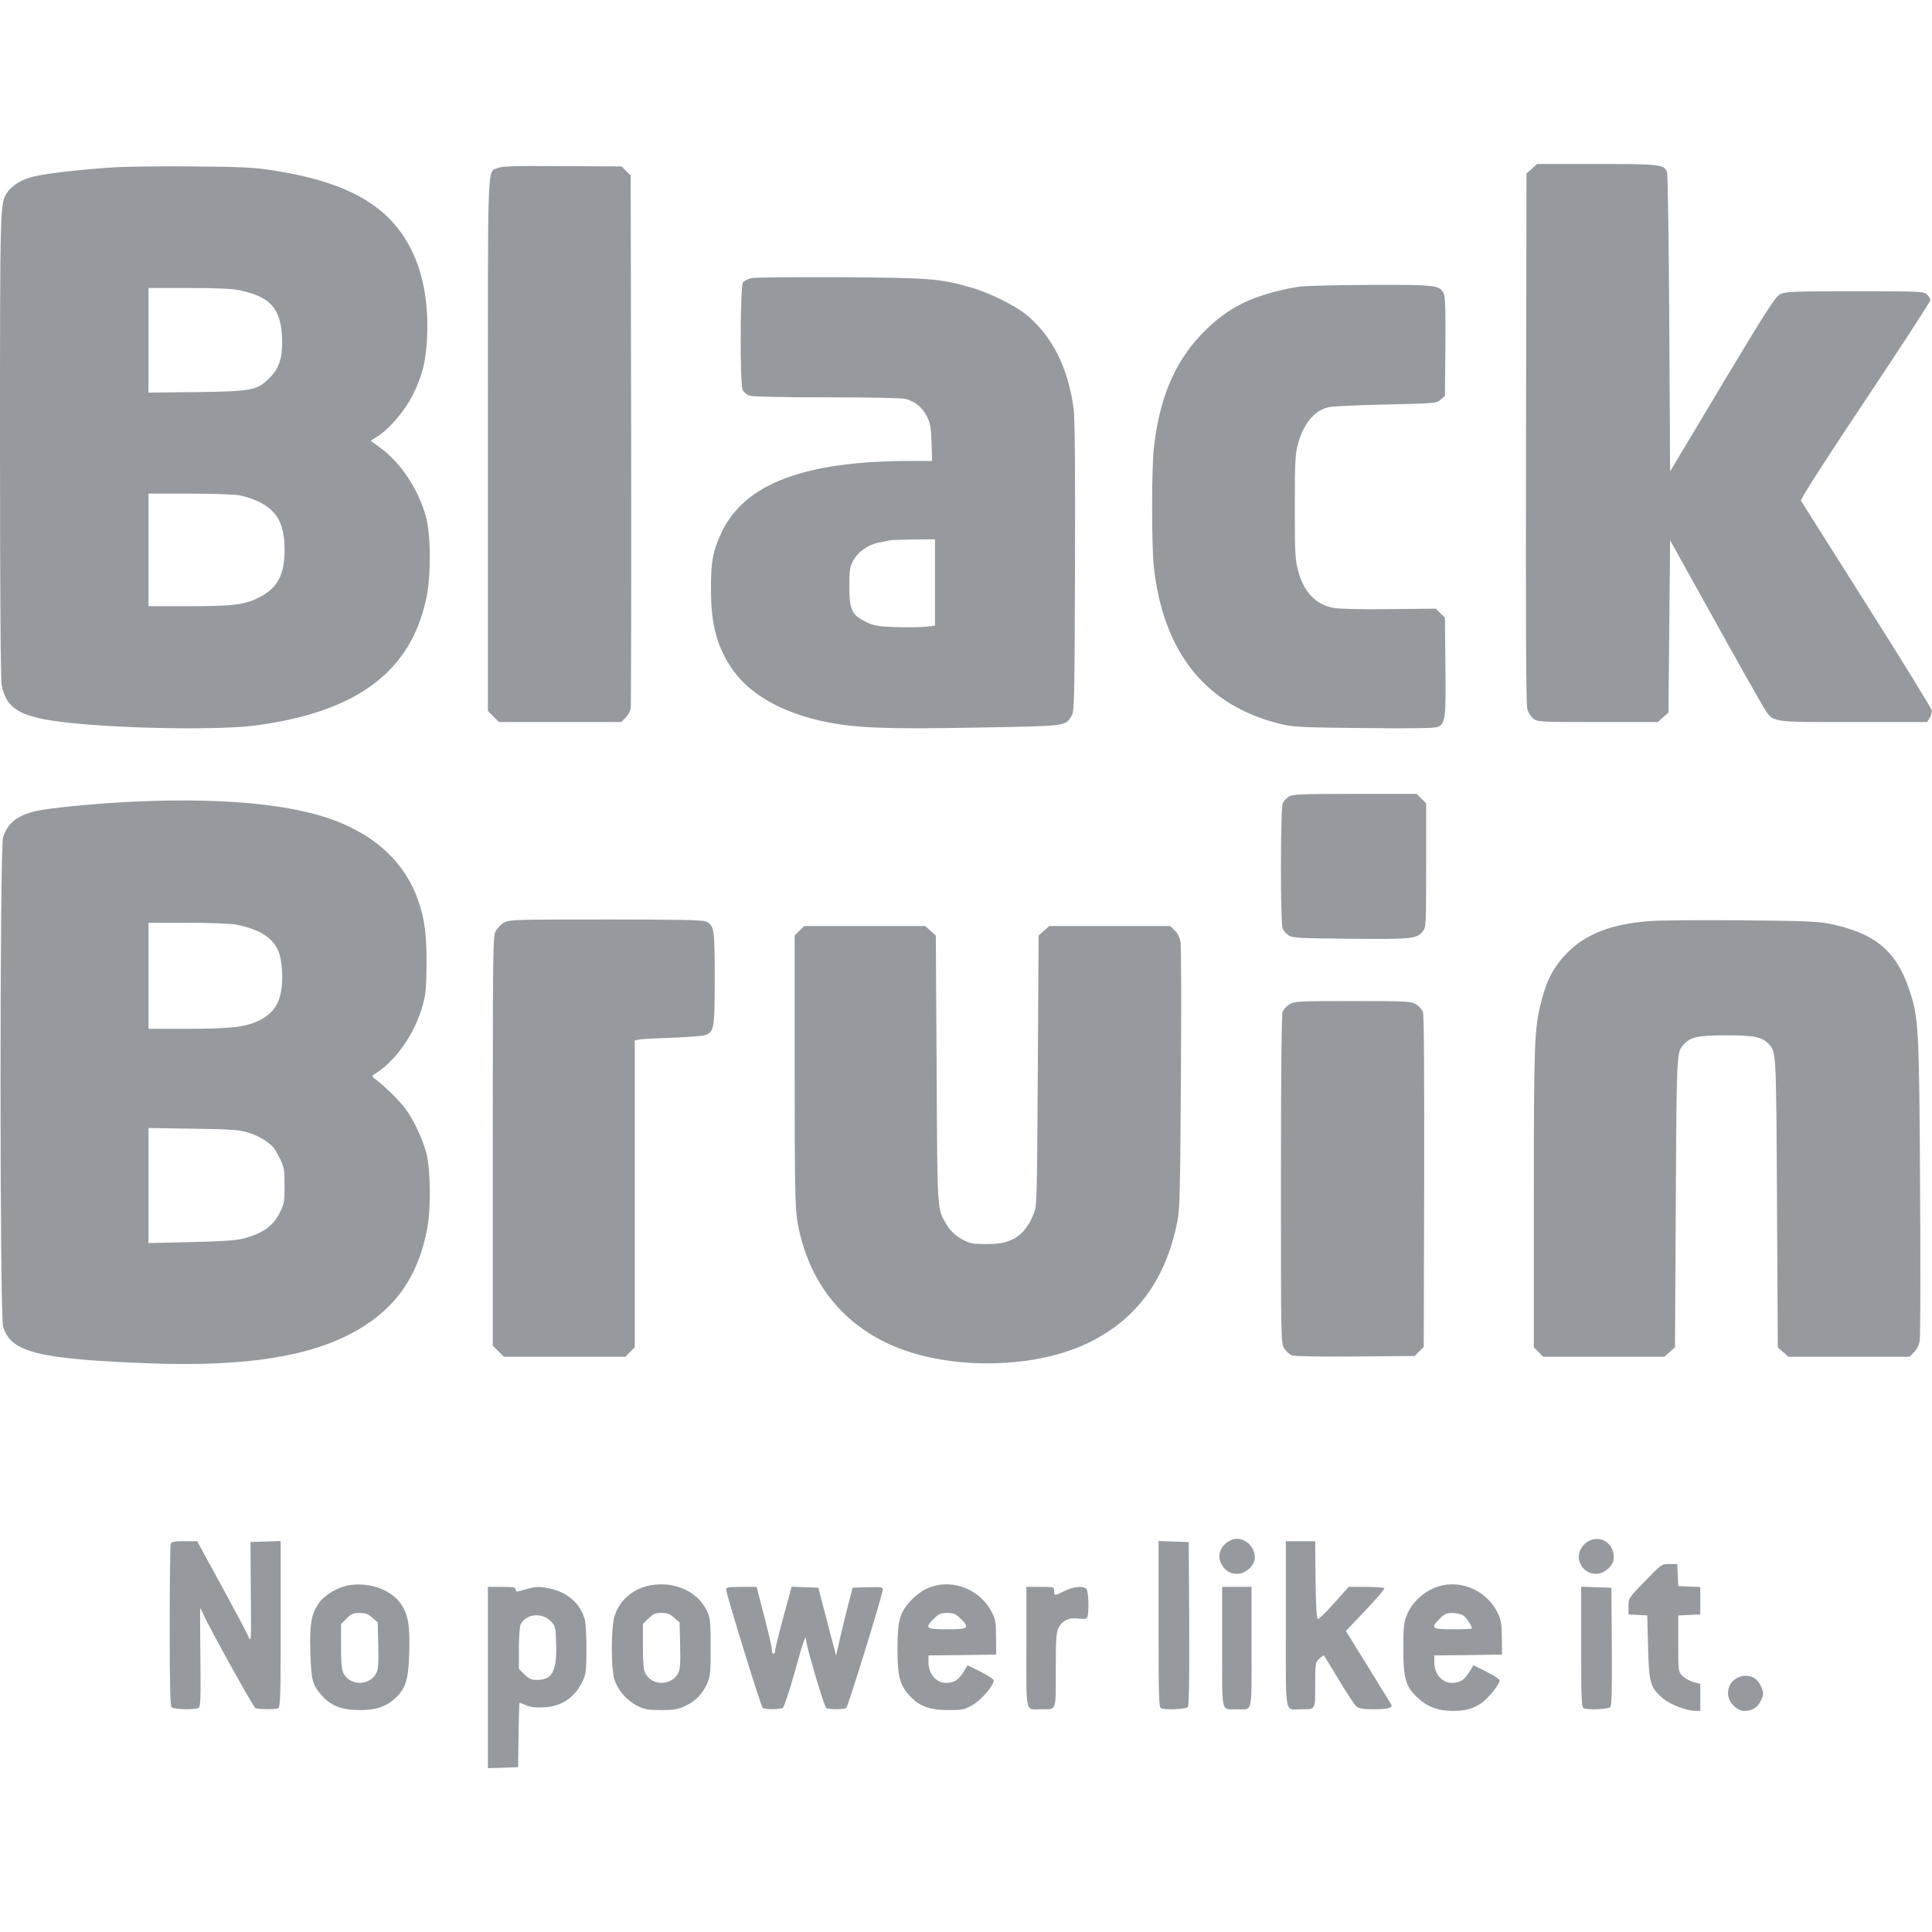
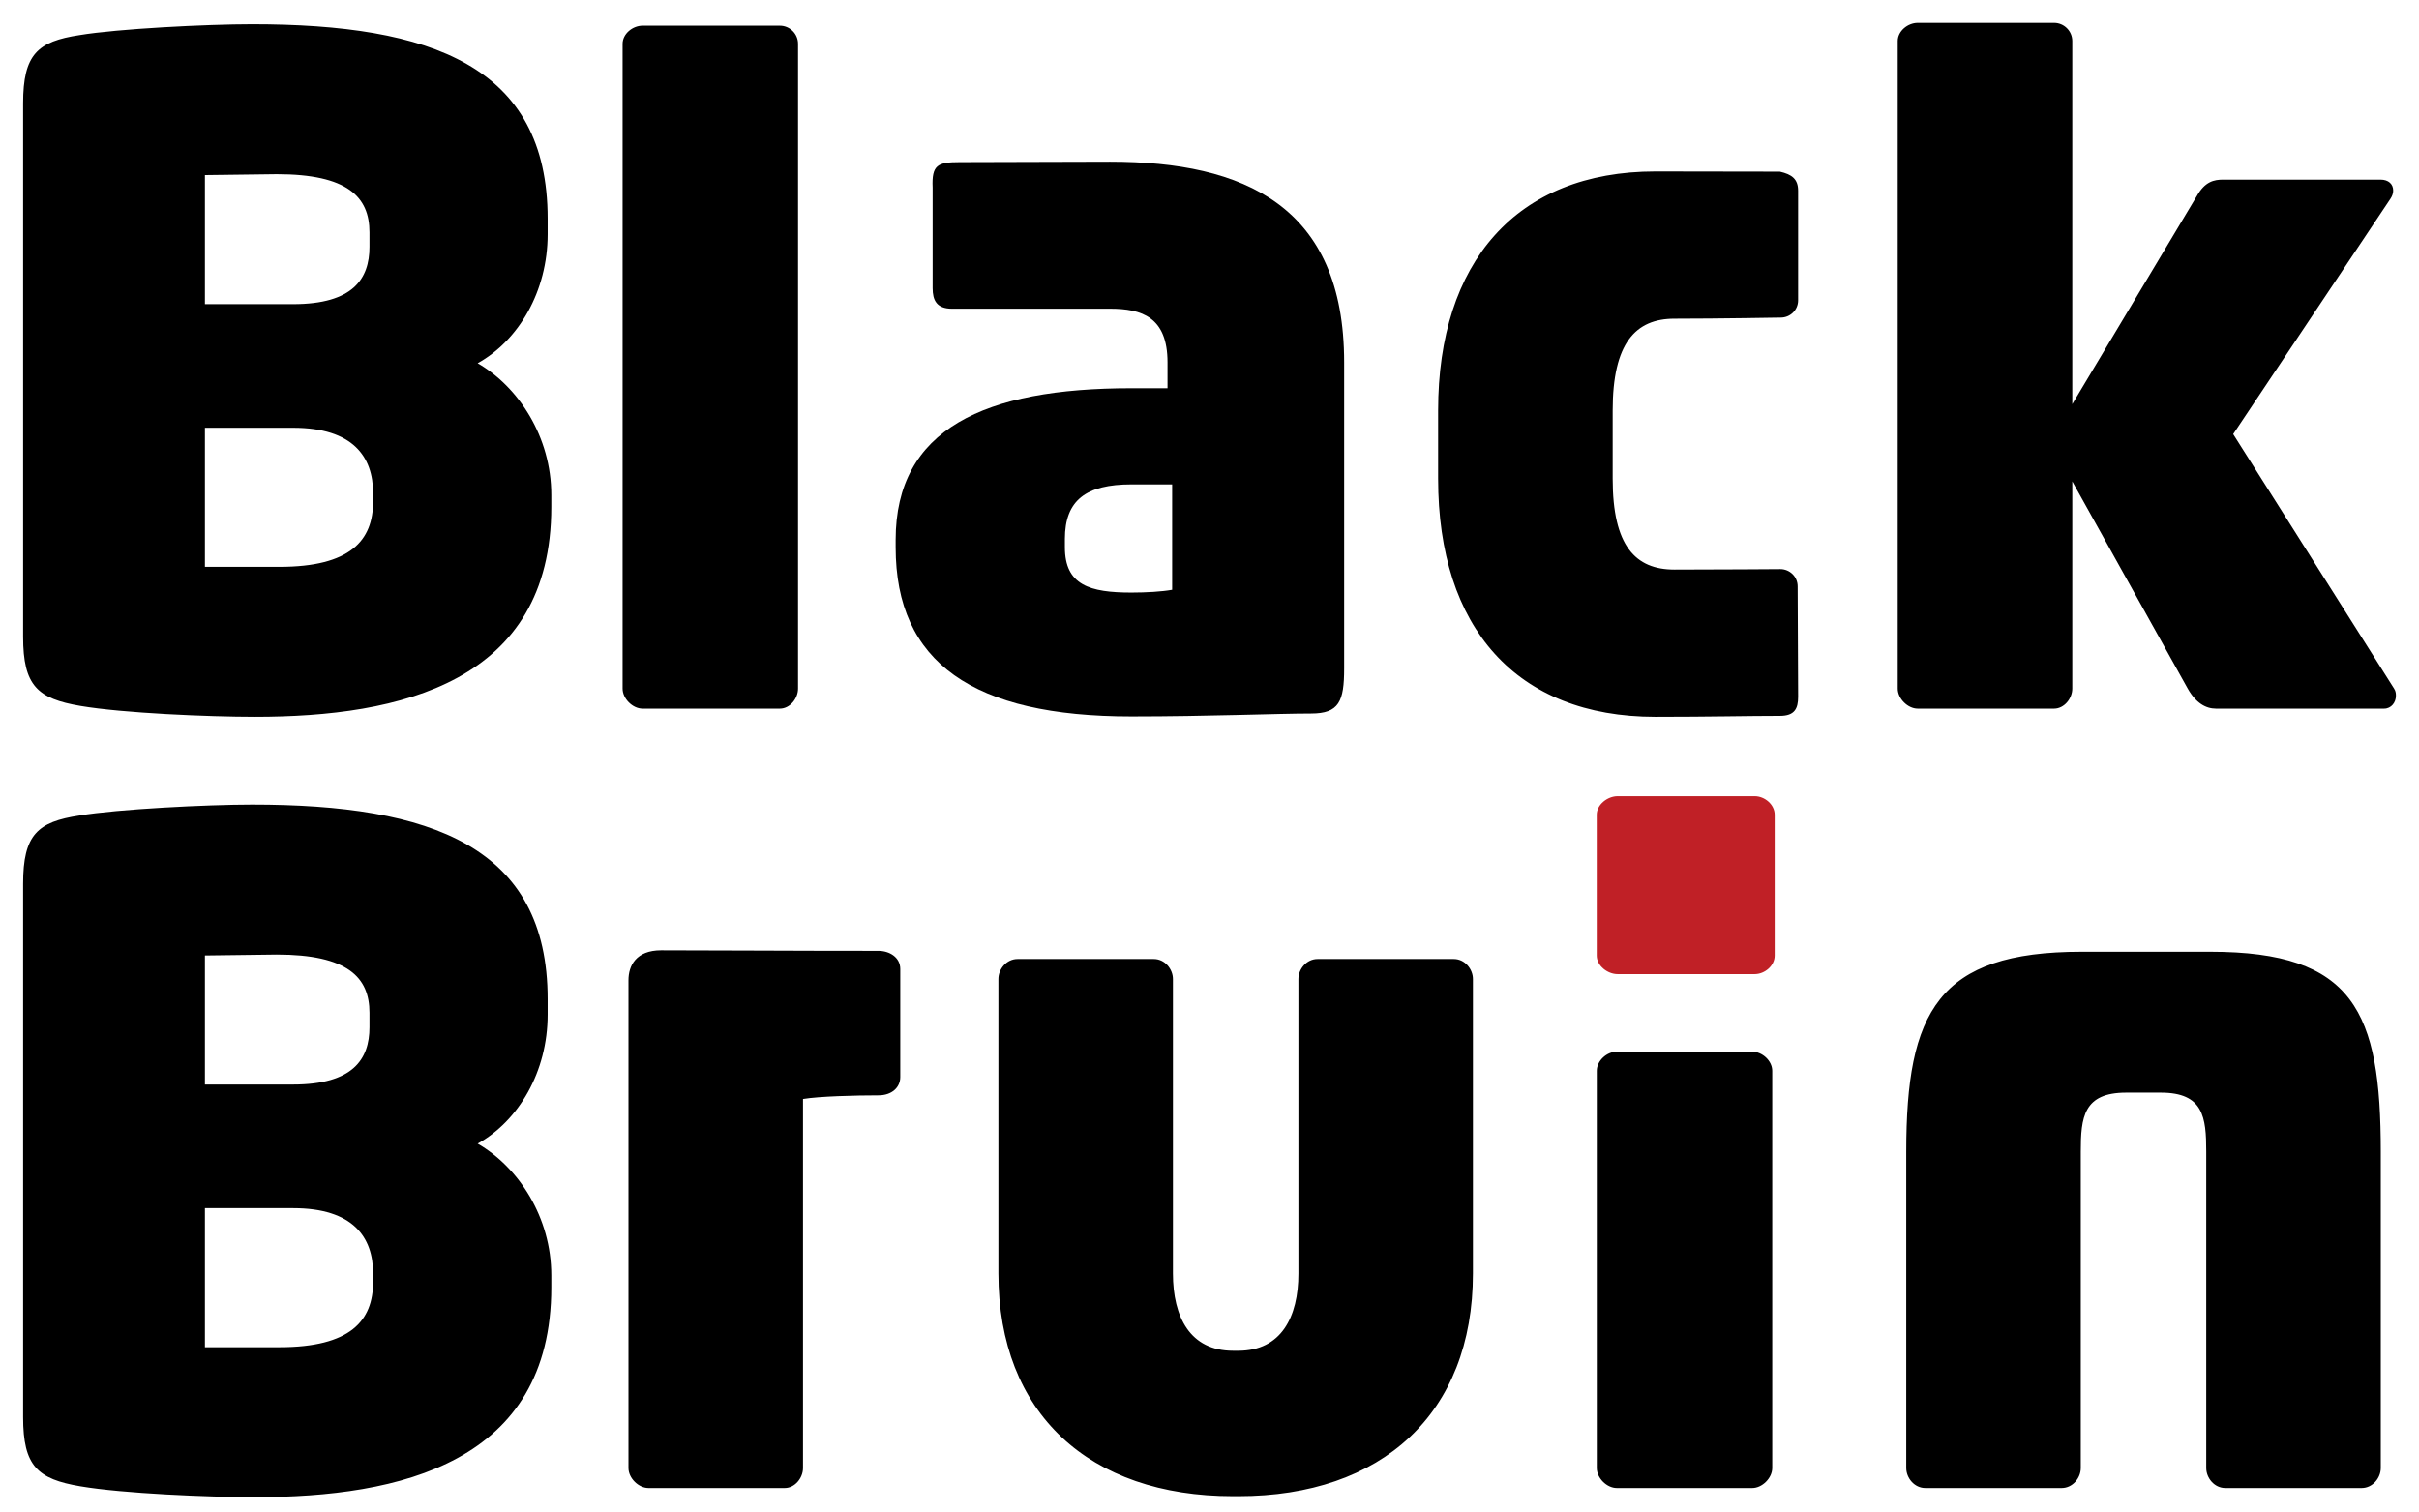
- <svg xmlns="http://www.w3.org/2000/svg" width="100" height="100" version="1" viewBox="0 0 1184 983">
-   <g fill="#969A9E">
-     <path d="M938.8 2.9l-3.3 2.9-.3 162.4c-.2 113 0 163.4.8 166 .6 2 2.2 4.6 3.7 5.7 2.5 2 3.8 2.1 39.4 2.1h36.9l3.2-2.9 3.3-2.9.5-52.8.5-52.8 26.9 48.4c14.8 26.7 28.5 50.9 30.3 53.8 6.1 9.7 3.2 9.2 55 9.2h45.3l1.6-2.5c.9-1.4 1.4-3.5 1.2-4.8-.2-1.2-18.2-30.4-39.9-64.7-21.8-34.4-39.8-63-40.2-63.7-.5-.7 15.3-25.4 39.3-61.3 22-33 40-60.7 40-61.5 0-.8-.9-2.4-2-3.5-1.9-1.9-3.3-2-44.2-2-38.3 0-42.6.2-45.8 1.8-3 1.5-7.7 8.8-35.5 55.1l-32 53.5-.5-91c-.3-50-.9-91.7-1.4-92.7-2.1-4.4-4.4-4.7-43-4.7H942l-3.2 2.9zM69 2.1C49.3 3.4 29 5.7 21.1 7.6c-7.4 1.6-13.8 5.5-16.7 9.9C0 24.2 0 24.1 0 172.6c0 91.5.4 143 1 146.5 2.9 15.2 11.5 20.1 40.9 23.3 34.7 3.8 93.9 4.6 115.6 1.6 61.7-8.5 94.3-33 103.8-78 2.9-13.9 2.8-38.4-.2-49.5-4.4-16.6-15.1-32.9-27.4-42.1l-6.5-4.8 4.1-2.6c7.6-4.8 17.5-16.6 22.2-26.5 5.5-11.6 7.4-19.3 8.2-33.5 1-20.1-1.9-38.1-8.7-52.5-13.1-28.2-38.7-43.3-85.8-50.6-11.6-1.8-19-2.2-49.2-2.4-19.5-.2-41.6.1-49 .6zm78.2 75.4c18.2 3.8 24.7 10.9 25.6 28 .6 12.6-1.4 19.4-7.6 25.6-7.7 7.7-10.6 8.2-44.9 8.7l-29.3.3V76h24.8c17.5 0 26.7.4 31.4 1.5zm-.7 125.5c3.3.5 8.8 2.4 12.2 4 11.3 5.6 15.7 13.9 15.7 29.5 0 15.3-4.3 23.4-15.6 29.1-8.8 4.5-16 5.4-43 5.4H91v-69h24.8c13.6 0 27.4.5 30.7 1zM305.4 2.4c-7 3.1-6.4-11.6-6.4 169.4v163.4l3.4 3.4 3.4 3.4h74.9l2.6-2.6c1.5-1.4 2.9-4 3.2-5.8.3-1.7.4-75.9.3-164.8L386.5 7l-2.8-2.7-2.7-2.8-36.3-.2c-29-.2-36.8 0-39.3 1.1zm155.2 67.5c-2.2.5-4.5 1.7-5.3 2.7-1.7 2.4-1.9 62-.2 65.8.7 1.4 2.5 3 4.2 3.6 1.9.6 19 1 47.6 1 26.8 0 46 .4 48.2 1 5.8 1.6 10.1 5.1 12.8 10.5 2.2 4.3 2.6 6.5 3 16.2l.3 11.3h-13.3c-65 0-101.8 14-115.8 44-5.2 11.2-6.5 17.8-6.4 34.5 0 22.3 3.8 36.1 13.8 50.1 10.8 15.1 31.2 26.3 57.5 31.5 18.6 3.6 36.9 4.3 91.5 3.3 56-1 54.1-.8 58.2-7.1 1.7-2.5 1.8-8.6 2.1-91.3.2-59-.1-91.2-.8-96.7-3.3-25.2-13-44.7-29-57.9-7-5.8-23.1-13.7-34.2-16.8-18.8-5.4-25.4-5.9-79.8-6.2-27.8-.1-52.3.1-54.4.5zM573 256.4v26.5l-5.6.7c-3.1.3-11.4.4-18.4.2-11.4-.4-13.4-.8-18.3-3.2-8.7-4.2-10.2-7.4-10.2-21.6 0-10.1.3-12 2.3-15.8 2.9-5.4 9-9.8 15.5-11.1 2.9-.6 6.1-1.3 7.2-1.5 1.1-.2 7.7-.4 14.8-.5l12.7-.1v26.4zM797.1 75.1c-9.8 1.2-24 5-32.5 8.8-10.8 4.9-19.7 11.3-28.7 20.9-16.3 17.2-25.5 39.4-28.8 69.4-1.4 12.6-1.4 60 0 72.6 5.8 52.8 32.1 85.4 77.8 96.4 7.8 1.9 12.5 2.1 51 2.5 31.4.3 43.1.1 45.2-.7 4.7-2 5.1-5.3 4.7-37.7l-.3-29.3-2.8-2.7-2.7-2.8-28.8.3c-17.4.2-30.9-.1-34.2-.8-10.8-2-18.3-10.1-21.6-23.2-1.7-6.4-1.9-11.3-1.9-38.8 0-27 .3-32.4 1.8-37.9 3.5-12.9 9.9-20.8 18.6-23 2-.6 17.7-1.3 35-1.7 30.6-.7 31.4-.7 34-3l2.6-2.2.3-29.8c.2-20.6-.1-30.6-.8-32.5-2.4-5.7-4.2-5.9-44.2-5.8-19.9.1-39.6.5-43.7 1z" />
-     <path d="M789.8 387.7c-1.4.9-3.1 2.7-3.7 4-1.4 3-1.5 73.1-.1 76.7.5 1.4 2.1 3.3 3.7 4.3 2.4 1.6 6 1.8 37.8 2.1 37.6.4 40.9 0 44.4-4.5 2-2.5 2.1-3.8 2.1-40.5v-38l-2.9-2.9-2.9-2.9h-37.9c-33.4.1-38.1.2-40.5 1.7z" fill="#969a9e" />
-     <path d="M75.5 391.1c-21 1.2-45.8 3.7-53.3 5.4-11.7 2.8-17.3 7.1-20.3 16-2.1 6.1-2.1 292.7 0 299.9 4.6 15.8 21.1 20 89.7 22.6 58.9 2.2 99.1-4.2 126.8-20 24.2-13.8 37.7-33.2 43.3-61.9 2.5-13 2.2-37.2-.5-47.3-2.4-8.7-7.7-20-12.7-26.8-3.4-4.7-12.8-13.9-18-17.8-2.6-1.9-2.8-2.3-1.3-3.2 13.1-7.9 25.2-25.1 30-42.9 1.7-6.2 2.1-10.6 2.2-24.6.1-18.3-1.1-27.3-5-38.8-7.8-22.8-25.2-39.5-51.3-49.4-27.8-10.5-72.6-14.3-129.6-11.2zm68.3 74.9c8.6 1.4 16.7 4.6 20.8 8.3 5.5 4.7 7.6 9.9 8.2 19.7.9 16.9-3 25.5-14 30.9-8.4 4.1-17.7 5.1-45.5 5.1H91v-65h23.3c12.7 0 26 .5 29.5 1zm9 127.8c5.9 1.9 12 5.6 15 9.2.7.8 2.5 4 4 7 2.3 4.9 2.6 6.7 2.6 16 0 9.5-.2 11.1-2.7 16.2-4.2 8.7-10.8 13.3-22.9 16.4-4.6 1.1-13.4 1.7-32 2.1l-25.8.6v-70.5l27.8.4c24.4.4 28.4.7 34 2.6zm156.3-129c-1.9 1-4.3 3.4-5.3 5.3-1.7 3.2-1.8 9.2-1.8 128.7v125.4l3.4 3.4 3.4 3.4h74.4l2.9-2.9 2.9-2.9v-188l2.3-.6c1.2-.3 10.3-.8 20.2-1.1 9.9-.4 19.3-1.1 20.8-1.7 5.4-2.1 5.7-4.1 5.7-34.8 0-30.5-.3-32.5-5.5-34.8-1.9-.9-17.9-1.2-61.3-1.2-55 0-58.9.1-62.1 1.8zm701.3-.8c-23.1 1.9-38.6 7.9-49.9 19.4-8.2 8.3-12.6 16.4-16 30.1-4.2 16.5-4.5 24.1-4.5 120v91.7l2.9 2.9 2.9 2.9h74.2l3.2-2.9 3.3-2.9.5-88.9c.5-93 .5-91.8 4.8-96.7 4.1-4.6 8.7-5.6 26.2-5.6s22.1 1 26.2 5.6c4.3 4.9 4.3 3.7 4.8 96.7l.5 88.9 3.3 2.9 3.2 2.9h74.2l2.8-2.8c1.9-2 3.1-4.4 3.5-7.5.4-2.6.5-44.9.2-94-.6-98.9-.8-103.6-7-121.7-8-23.4-21.6-34.2-49.7-39.6-6.8-1.3-17.3-1.6-54-1.9-25-.2-50 0-55.6.5zm-520.5 5.9l-2.9 2.9v82.4c0 69.2.3 83.8 1.5 91.8 5.8 35.2 25.2 61.7 55.9 76 34.2 16 87.1 16 121.2.1 30.6-14.4 48.8-38.9 56-75.4 1.4-7 1.7-20 2.1-87.1.3-43.4.2-81-.2-83.4-.4-3-1.6-5.5-3.5-7.4l-2.8-2.8H643l-3.2 2.9-3.3 2.9-.5 82.9c-.5 81.4-.5 82.9-2.6 87.9-5 12.2-12.2 17.5-24.5 18.2-4.2.2-9.8.1-12.2-.2-6.1-.9-13.2-5.8-16.4-11.3-6.1-10.4-5.8-5.4-6.3-95.1l-.5-82.4-3.3-2.9-3.2-2.9h-74.2l-2.9 2.9zM790.2 515c-1.8 1.1-3.7 3.2-4.2 4.6-.6 1.6-1 40-1 102.7 0 98.4 0 100.3 2 103.5 1.1 1.8 3.2 3.7 4.7 4.3 1.6.6 16.2.9 38.9.7l36.4-.3 2.7-2.8 2.8-2.7.3-101.4c.1-65.1-.1-102.3-.8-104-.5-1.4-2.4-3.5-4.2-4.6-3.1-1.9-5.1-2-38.8-2-33.7 0-35.7.1-38.8 2z" />
-     <path d="M755 843.1c-6.6 2.6-9.5 9.1-6.6 14.7 2.2 4.2 5.3 6.2 9.9 6.2 5.2 0 10.7-5.2 10.7-10 0-7.5-7.6-13.4-14-10.9zm218.9.7c-4.8 2.4-7.5 8-5.9 12.7 1.6 4.7 5.3 7.5 10.2 7.5 5.2 0 10.8-5.1 10.8-9.9 0-8.7-7.7-14-15.1-10.3zm-869.3 1.8c-.3.9-.6 23.5-.6 50.3 0 36.5.3 49 1.2 49.9 1.4 1.4 14.6 1.6 16.6.3 1.1-.7 1.3-6.7 1-31-.2-16.5-.2-30.1-.1-30.1s1.1 1.9 2.1 4.2c3.1 7.1 30.3 56.2 31.6 57 1.3.9 11.8 1 14 .2 1.4-.5 1.6-6 1.6-51.5v-51l-9.2.3-9.3.3.2 31c.3 30.2.2 30.9-1.5 26.9-.9-2.2-8.4-16.3-16.5-31.2L120.8 844H113c-6.2 0-7.9.3-8.4 1.6zM710 894.9c0 45.5.2 51 1.6 51.5 3.1 1.2 15.1.6 16.3-.8.8-.9 1-15.2.9-51.2l-.3-49.9-9.2-.3-9.3-.3v51zm78 0c0 57.6-.9 52.1 9 52.1 9.4 0 9 .7 9-14.9 0-13.4.1-13.8 2.5-16.1 1.4-1.3 2.7-2.2 2.9-1.9.2.2 4.3 6.9 9.1 14.9s9.6 15.3 10.7 16.2c1.6 1.4 3.8 1.8 10.7 1.8 9.1 0 11.9-.9 10.6-3.1-.5-.8-6.9-11.2-14.2-23.1L824.8 899l12.1-12.7c6.6-7 11.8-13 11.5-13.5-.3-.4-5.3-.8-11.2-.8h-10.7l-8.9 10c-4.9 5.5-9.4 9.9-10 9.7-.7-.2-1.2-8.3-1.4-24L806 844h-18v50.9zm220.2-26.5C998 878.9 998 878.9 998 883.9v5l5.8.3 5.7.3.5 19.5c.6 22.2 1.3 24.7 9.2 31.4 4.3 3.7 14.5 7.6 19.9 7.6h2.9v-16.6l-4.3-1.1c-2.3-.7-5.3-2.4-6.7-3.8-2.5-2.6-2.5-2.9-2.5-19.8v-17.2l6.8-.3 6.7-.3v-16.8l-6.7-.3-6.8-.3-.3-6.8-.3-6.7h-4.8c-4.8 0-4.8 0-14.9 10.4zM213.8 871c-6.6 1.1-14.6 5.8-18 10.4-5 6.9-6.1 12.8-5.6 30.5.5 17.4 1.2 20.2 7.2 26.9 5.6 6.2 12.3 8.7 23.1 8.7 10.2 0 16.5-2.2 22.2-7.7 6-5.8 7.7-11.5 8.1-27.5.5-16.8-.7-23.5-5.2-30-5.9-8.6-19.4-13.4-31.8-11.3zm14.4 19.9l3.3 2.9.3 14c.3 11.3 0 14.6-1.2 17.1-4.1 7.8-16 7.9-20.1.1-1.1-2.2-1.5-6.3-1.5-16.6v-13.6l3.4-3.4c2.9-2.9 4.1-3.4 8-3.4 3.6 0 5.2.6 7.8 2.9zM398.8 871c-10.8 1.9-19.3 9.2-22.3 19.3-2 6.9-2.1 31.5 0 38.3 1.9 6.4 7.3 12.8 13.9 16.2 4.5 2.3 6.3 2.6 14.6 2.7 7.9 0 10.4-.4 14.5-2.3 6.5-3 10.8-7.3 13.7-13.6 2.1-4.7 2.3-6.4 2.3-22.6 0-15.6-.2-18-2.1-22-5.5-12-19.8-18.6-34.6-16zm14.4 19.9l3.3 2.9.3 14c.3 11.3 0 14.6-1.2 17.1-4.1 7.8-16 7.9-20.1.1-1.1-2.2-1.5-6.3-1.5-16.6v-13.6l3.4-3.4c2.9-2.9 4.1-3.4 8-3.4 3.6 0 5.2.6 7.8 2.9zM574.3 871c-6.4 1.3-11.6 4.5-16.7 10-6.3 7.1-7.6 12-7.6 29 0 16.4 1.3 21.8 7 28.2 6 6.8 12.3 9.3 24 9.3 8.8 0 9.9-.2 15-3.1 5.3-3 13-11.9 13-15.1 0-.7-3.6-3.1-8-5.3l-8-4-2.3 3.8c-3.2 4.9-4.8 6.2-9 6.9-7 1.1-12.7-4.5-12.7-12.6V914l20.8-.2 20.7-.3-.1-10.5c0-9.3-.3-11.1-2.6-15.6-6.3-12.2-20.4-19.1-33.5-16.4zm14.3 20.4c5.9 5.9 5.1 6.6-8.1 6.6s-14-.7-8.1-6.6c2.9-2.9 4.1-3.4 8.1-3.4s5.2.5 8.1 3.4zM884.3 871c-9.9 2-18.9 9.6-22.3 18.7-1.7 4.5-2 7.8-2 19.7 0 18.6 1.3 23.3 8.3 30.1 6.1 5.9 12.8 8.5 22.1 8.5 7.7 0 12.2-1.3 17.5-4.8 4.2-2.9 11.1-11.4 11.1-13.9 0-.7-3.6-3.1-8-5.3l-8-4-2.3 3.8c-3.2 4.9-4.8 6.2-9 6.9-7 1.1-12.7-4.5-12.7-12.6V914l20.8-.2 20.7-.3-.1-10c0-7.9-.5-11-2.1-14.6-5.8-13.1-20.3-20.7-34-17.9zm12.5 18.6c1.9 1.3 5.2 6.3 5.2 7.9 0 .3-5.2.5-11.5.5-13.2 0-14-.7-8.1-6.6 2.8-2.8 4.1-3.4 7.8-3.4 2.4 0 5.4.7 6.6 1.6zM299 927.5v55.6l9.3-.3 9.2-.3.3-19.7c.1-10.9.4-19.8.6-19.8.2 0 2.1.7 4.2 1.6 2.8 1.2 5.9 1.5 11 1.2 11.2-.7 19-6.2 23.8-16.8 1.7-3.9 2-6.6 2-19 0-8.6-.4-16.2-1.2-18.6-2.9-9.9-11.3-16.7-22.7-18.7-6.4-1.1-7.3-1-17.7 2-1.2.4-1.8 0-1.8-1.1 0-1.3-1.3-1.6-8.5-1.6H299v55.5zm38.4-34.6c3 3.1 3.1 3.4 3.4 13.8.6 16.8-2.3 22.3-11.5 22.3-3.8 0-5-.5-7.9-3.4l-3.4-3.4v-12.7c0-7 .5-13.5 1.1-14.6 3.4-6.4 12.8-7.4 18.3-2zM445 873.6c0 2.8 21.4 71.9 22.4 72.6 1.5 1 10.8 1 12.4-.1.7-.4 3.9-10.1 7.1-21.4 5.4-19.7 7.1-24.4 7.1-20.1 0 3.4 11.1 40.8 12.3 41.6 1.5 1 10.9 1 12.3 0 1.1-.8 22.4-69.6 22.4-72.5 0-1.6-1-1.7-9.2-1.5l-9.3.3-2.7 10.5c-1.5 5.8-3.8 15.1-5.1 20.8l-2.3 10.3-5.5-20.8-5.4-20.8-8.2-.3-8.2-.3-1 3.8c-.6 2.1-2.8 10.5-5.1 18.8-2.2 8.2-4 15.8-4 16.7 0 1-.4 1.8-1 1.8-.5 0-1-1.2-1-2.6 0-1.4-2.1-10.6-4.7-20.5l-4.6-17.9h-9.4c-7.8 0-9.3.3-9.3 1.6zm184 35.3c0 41.8-.9 38.1 9 38.1 9.7 0 9 1.8 9-23.7 0-18.8.3-23.1 1.6-25.9 2.3-4.8 6.5-6.8 12.4-6 3.8.5 4.9.3 5.4-1 1.1-2.9.7-15.9-.6-17.2-2-2-8.1-1.4-13.4 1.3-6.1 3.1-6.4 3.1-6.4 0 0-2.5-.1-2.5-8.5-2.5H629v36.9zm120 0c0 41.8-.9 38.1 9 38.1s9 3.7 9-38.1V872h-18v36.9zm220 0c0 32.7.2 37 1.6 37.5 3.1 1.2 15.1.6 16.3-.8.8-.9 1.1-11.6.9-37.2l-.3-35.9-9.2-.3-9.3-.3v37zm96.4 18.5c-4.2 1.9-6.4 5.3-6.4 9.9 0 5.1 5.2 10.7 9.9 10.7 5.9 0 9.4-2.9 11.5-9.3.7-2.3-1.5-7.6-4.1-9.9-2.7-2.5-7.3-3-10.9-1.4z" fill="#969a9e" />
-   </g>
+ <svg xmlns="http://www.w3.org/2000/svg" width="80" height="50" viewBox="0 0 288.417 181.045">
+   <path class="text" d="M44.052 59.074c0-4.354-2.395-7.837-9.579-7.837H23.912v16.656h8.927c8.491 0 11.213-3.158 11.213-7.838v-.981zm-.435-31.243c0-4.245-2.613-6.967-11.104-6.967-.872 0-7.839.109-8.601.109v15.458h10.561c7.184 0 9.144-3.048 9.144-6.859v-1.741zM29.9 85.855c-5.552 0-15.785-.437-20.901-1.306-5.116-.872-6.859-2.396-6.859-8.274V12.373c0-5.879 1.743-7.403 6.75-8.165 4.572-.763 15.241-1.306 20.684-1.306 21.445 0 35.379 5.007 35.379 23.297v1.85c0 6.858-3.484 12.736-8.382 15.458 4.898 2.83 8.818 8.818 8.818 15.785v1.415c0 21.012-18.072 25.148-35.489 25.148M92.76 84.875H76.322c-1.198 0-2.395-1.198-2.395-2.396V5.255c0-1.198 1.197-2.179 2.395-2.179H92.76c1.197 0 2.177.981 2.177 2.179v77.224c0 1.198-.98 2.396-2.177 2.396M212.517 85.742c-3.739 0-8.491.114-14.912.114-16.655 0-26.019-10.669-26.019-28.523v-8.165c0-17.744 9.363-28.63 26.019-28.63 6.421 0 11.608.024 14.912.024 1.415.326 2.179.871 2.179 2.286V35.97c0 1.198-.98 2.07-2.069 2.07-.109 0-7.402.133-12.737.133-4.68 0-7.401 2.939-7.401 10.995v8.165c0 8.056 2.722 10.887 7.401 10.887 5.335 0 12.572-.055 12.68-.055 1.09 0 2.07.872 2.07 2.07l.057 13.222c-.001 1.414-.415 2.285-2.18 2.285M284.866 84.875h-20.141c-1.195 0-2.393-.654-3.373-2.396l-13.826-24.82v24.82c0 1.198-.98 2.396-2.178 2.396H229.02c-1.197 0-2.396-1.198-2.396-2.396V4.919c0-1.198 1.198-2.178 2.396-2.178h16.328c1.198 0 2.178.98 2.178 2.178v43.487l14.915-24.929c.978-1.742 2.067-1.96 3.156-1.96h18.834c.977 0 1.523.545 1.523 1.306 0 .327-.108.654-.327.98l-18.832 28.195 19.268 30.481c.217.326.217.655.217.872.001.761-.545 1.524-1.414 1.524M44.052 152.546c0-4.355-2.395-7.838-9.579-7.838H23.912v16.656h8.927c8.491 0 11.213-3.159 11.213-7.839v-.979zm-.435-31.243c0-4.245-2.613-6.968-11.104-6.968-.872 0-7.839.109-8.601.109v15.458h10.561c7.184 0 9.144-3.048 9.144-6.858v-1.741zM29.9 179.324c-5.552 0-15.785-.435-20.901-1.304-5.116-.872-6.859-2.396-6.859-8.274v-63.901c0-5.88 1.743-7.404 6.75-8.165 4.572-.764 15.241-1.307 20.684-1.307 21.445 0 35.379 5.01 35.379 23.298v1.85c0 6.858-3.484 12.736-8.382 15.458 4.898 2.83 8.818 8.817 8.818 15.784v1.415c0 21.009-18.072 25.146-35.489 25.146M104.567 131.198c-2.722 0-7.077.109-9.036.436v44.198c0 1.197-.98 2.395-2.178 2.395H77.025c-1.198 0-2.395-1.198-2.395-2.395v-58.416c0-1.741.894-3.591 3.918-3.591 7.044 0 14.697.065 26.019.065 1.305 0 2.612.761 2.612 2.176v12.954c-.001 1.199-.979 2.178-2.612 2.178M147.668 179.205h-.652c-17.201 0-28.086-9.905-28.086-26.671v-35.27c0-1.198.979-2.396 2.286-2.396h16.328c1.307 0 2.287 1.198 2.287 2.396v35.27c0 5.227 2.069 9.254 7.186 9.254h.652c5.116 0 7.186-4.027 7.186-9.254v-35.27c0-1.198.98-2.396 2.285-2.396h16.329c1.307 0 2.286 1.198 2.286 2.396v35.27c-.001 16.766-10.887 26.671-28.087 26.671M209.201 178.227h-16.219c-1.198 0-2.396-1.198-2.396-2.396v-47.576c0-1.197 1.197-2.286 2.396-2.286h16.219c1.198 0 2.396 1.089 2.396 2.286v47.576c-.001 1.198-1.198 2.396-2.396 2.396M282.18 178.227h-16.33c-1.306 0-2.284-1.198-2.284-2.396v-37.883c0-4.137-.329-7.076-5.443-7.076h-4.138c-5.117 0-5.442 2.939-5.442 7.076v37.883c0 1.198-.98 2.396-2.287 2.396h-16.327c-1.307 0-2.287-1.198-2.287-2.396v-37.883c0-16.764 3.796-23.949 20.997-23.949h15.438c17.199 0 20.392 7.185 20.392 23.949v37.883c-.002 1.198-.983 2.396-2.289 2.396" />
+   <path fill="#C02026" d="M207.011 116.677h-13.93c-1.198 0-2.502-.996-2.502-2.216V97.582c0-1.218 1.304-2.216 2.502-2.216h16.415c1.198 0 2.394.998 2.394 2.216v16.879c0 1.22-1.195 2.216-2.394 2.216h-2.485z" />
+   <path class="text" d="M139.736 70.642c-1.218.222-3.101.332-4.873.332-4.983 0-7.973-.885-7.973-5.426v-.996c0-4.651 2.547-6.534 7.973-6.534h4.873v12.624zm20.597 9.413V43.4c0-18.715-11.96-24.031-28.017-24.031-7.087 0-11.369.051-18.03.051-2.63 0-3.356.327-3.232 3.048v12.045c0 1.44.466 2.467 2.326 2.467 3.21 0 11.738-.003 18.936-.003 3.765 0 6.866.996 6.866 6.423v3.1h-4.319c-17.607 0-28.238 4.873-28.238 18.161v.886c0 13.843 9.302 20.265 28.238 20.265 9.191 0 17.428-.351 21.509-.351 3.356 0 3.961-1.451 3.961-5.406" />
</svg>
